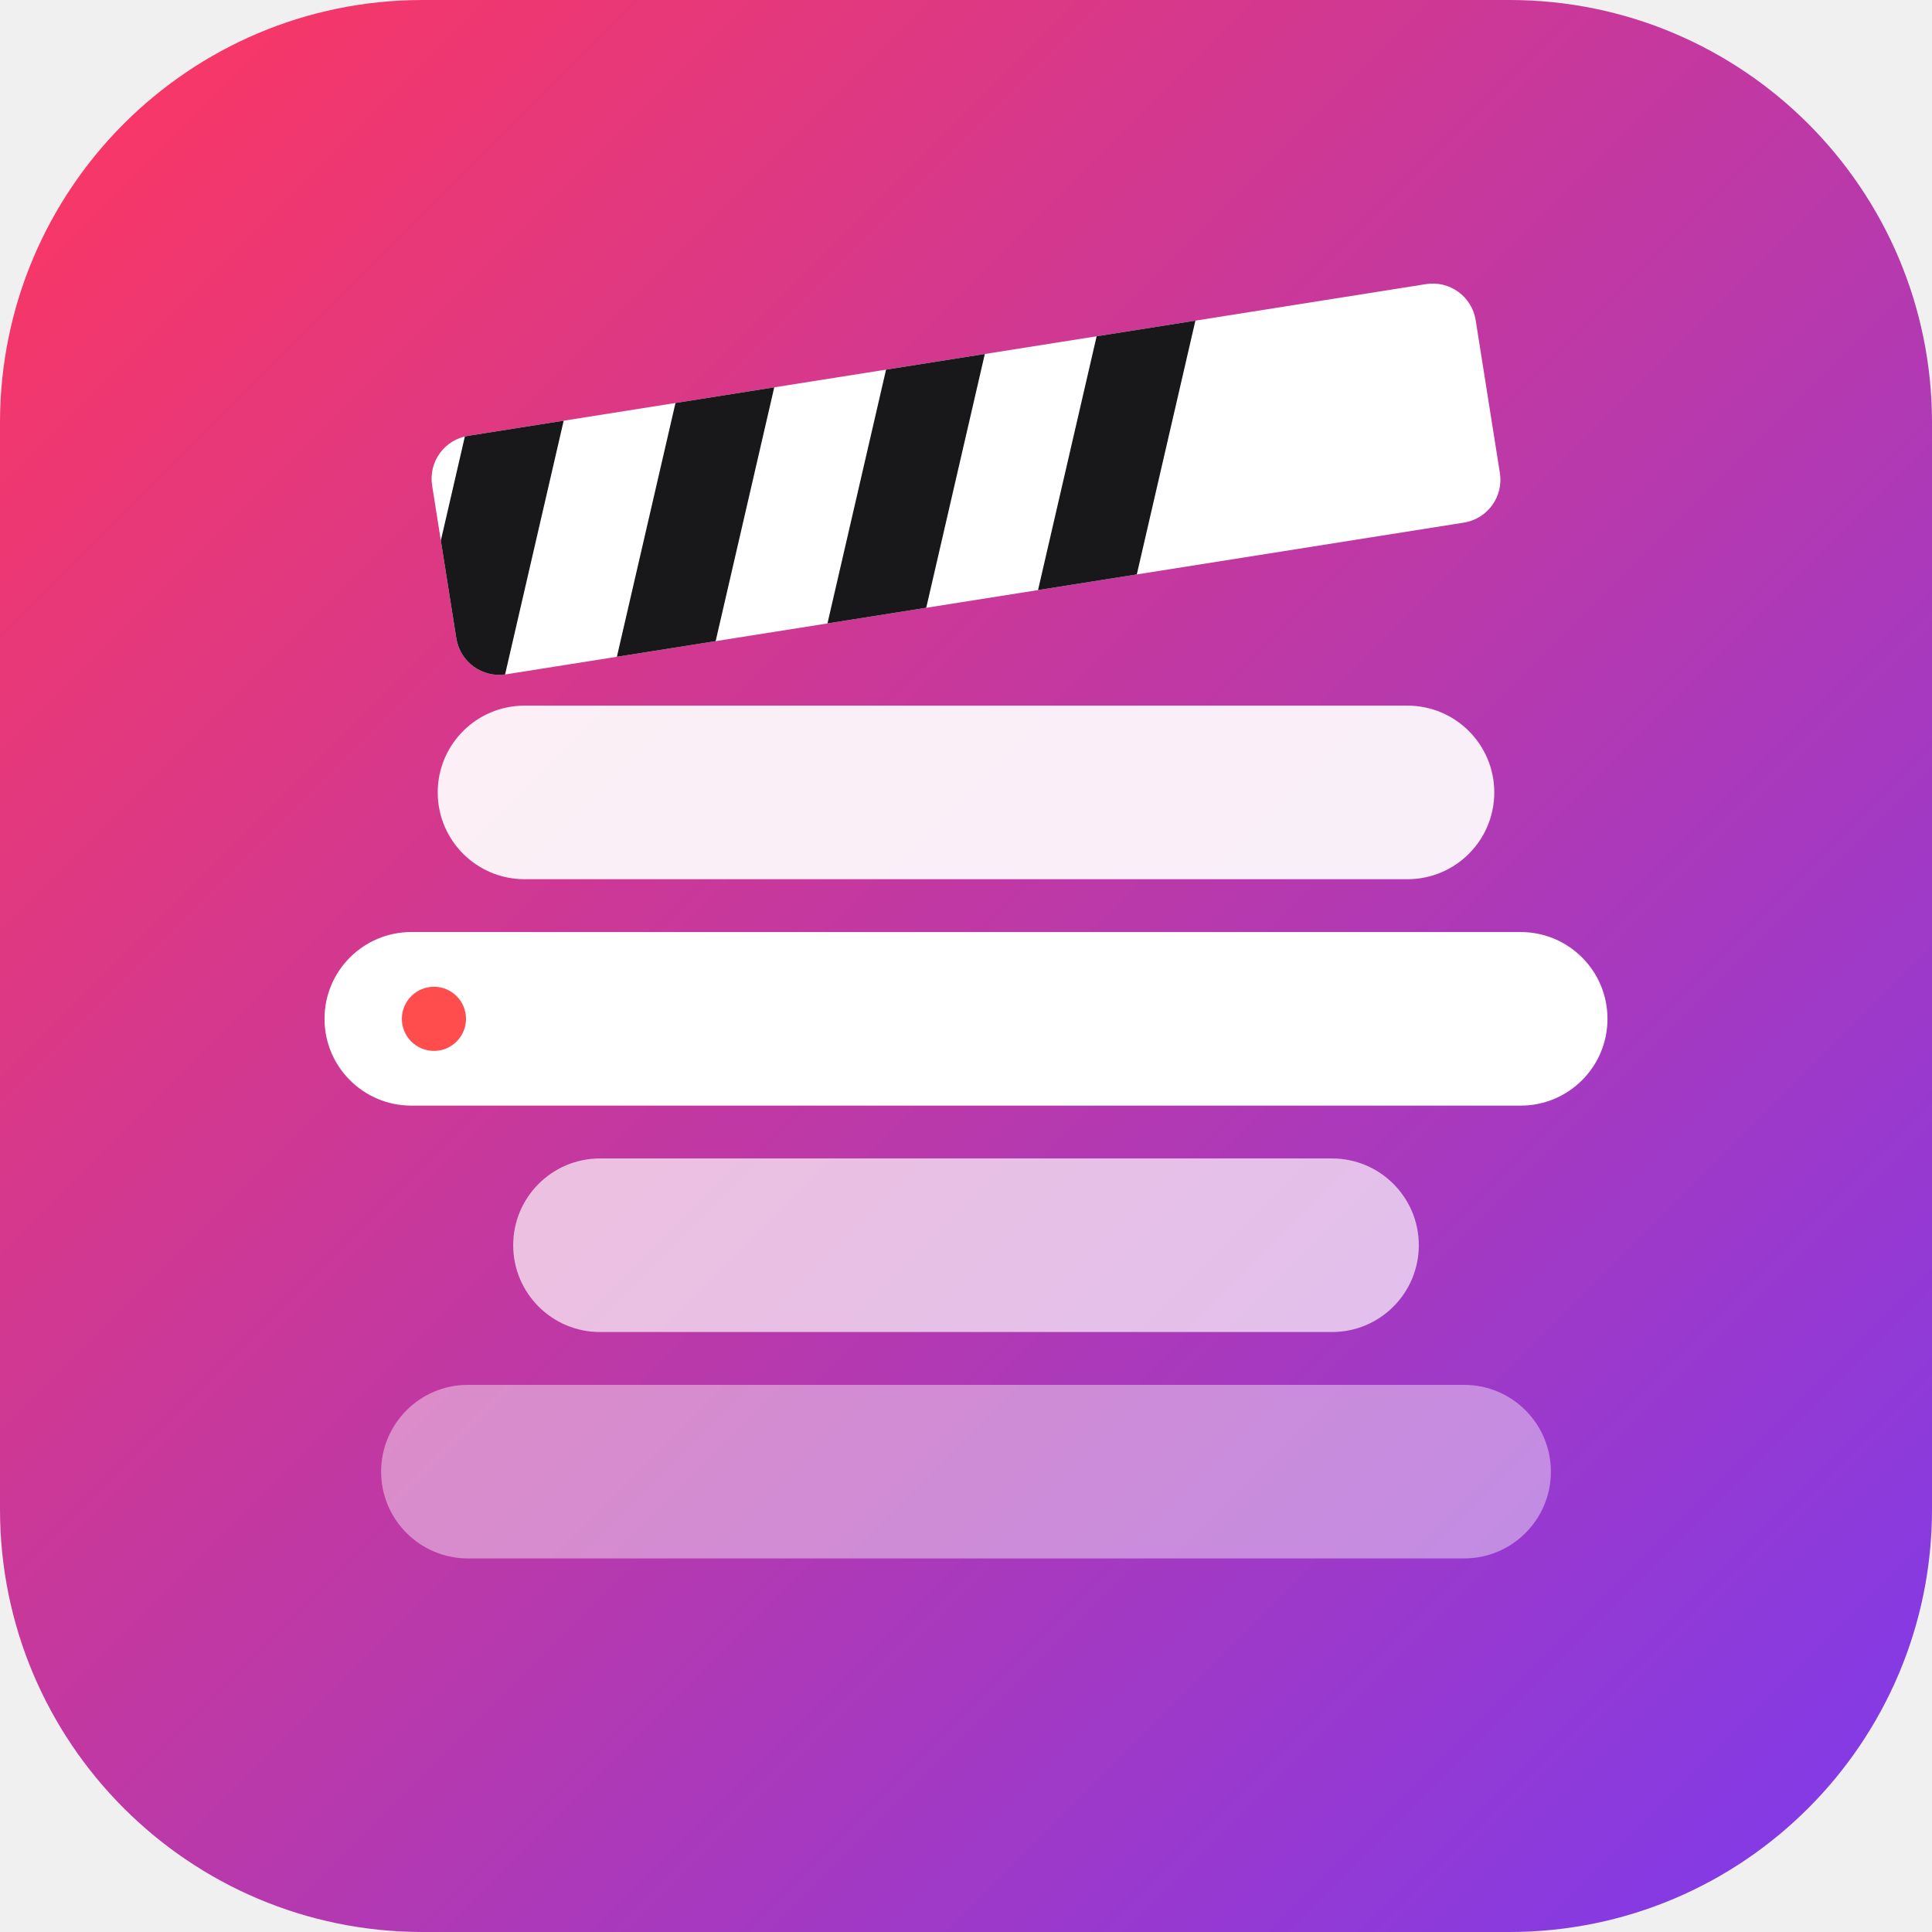
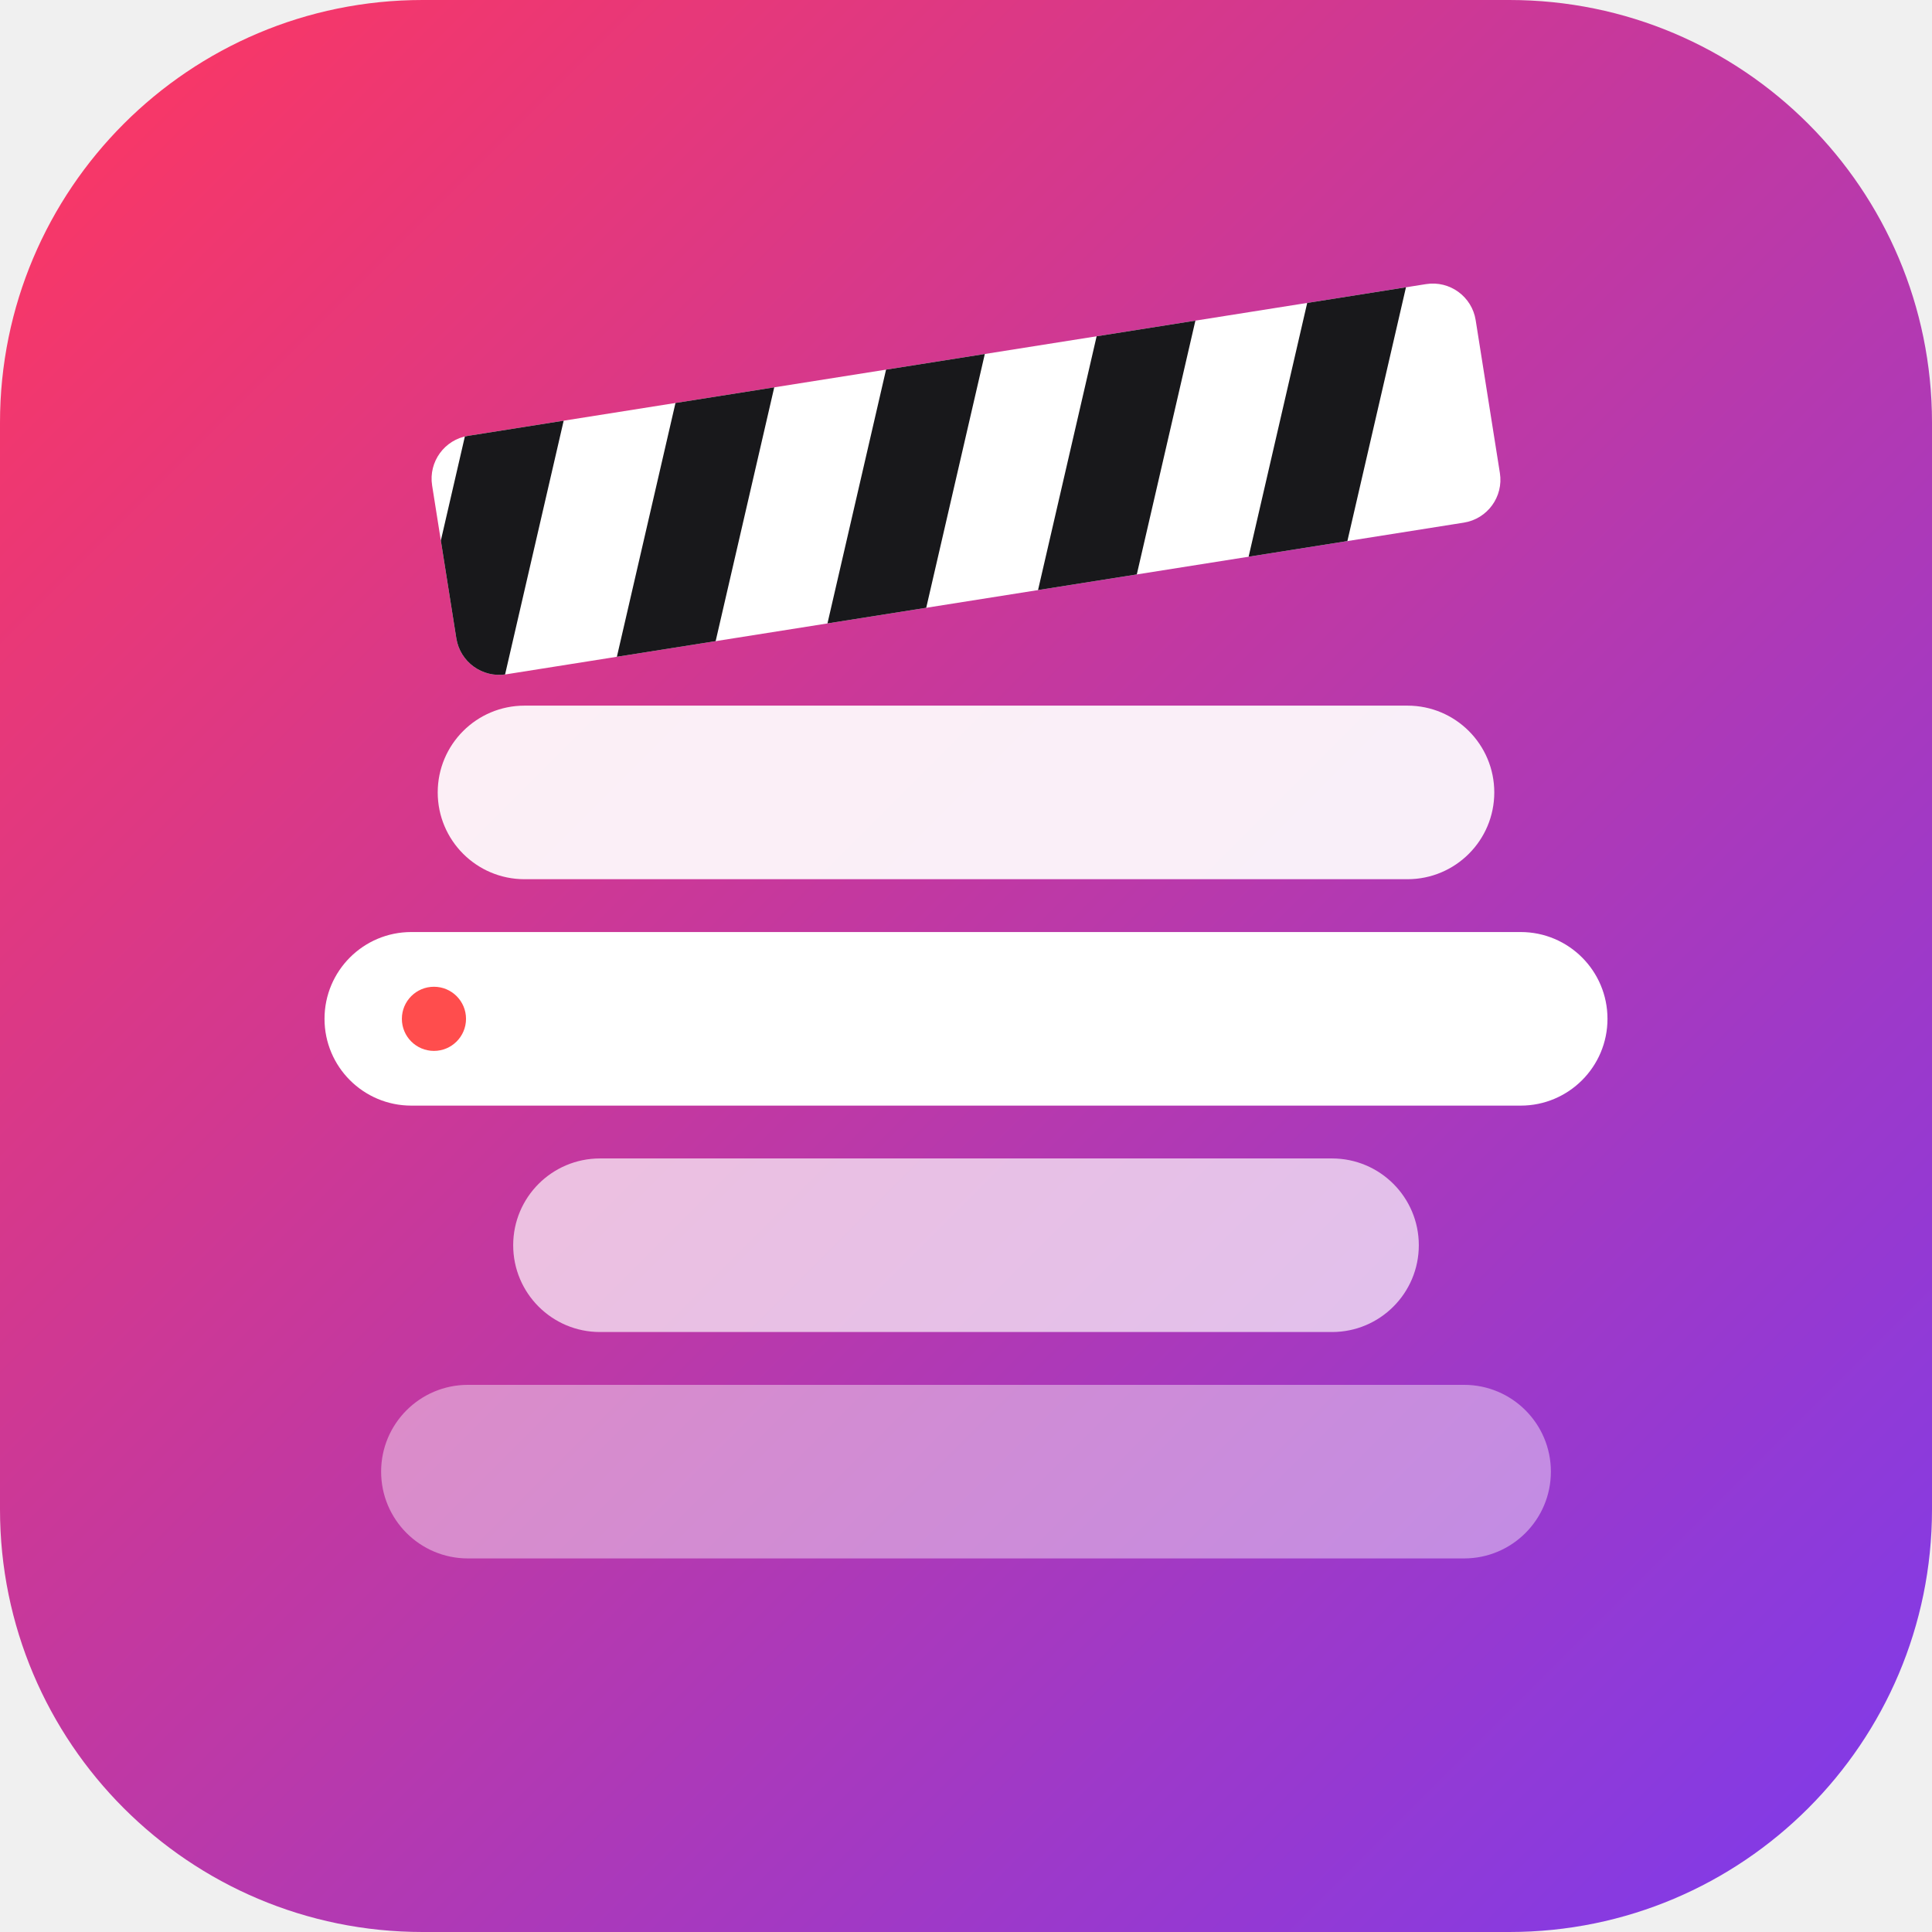
<svg xmlns="http://www.w3.org/2000/svg" width="1024" height="1024" viewBox="0 0 1024 1024">
  <defs>
    <linearGradient id="bg" x1="0" y1="0" x2="1024" y2="1024" gradientUnits="userSpaceOnUse">
      <stop offset="0" stop-color="#ff375f" />
      <stop offset="1" stop-color="#7c3aed" />
    </linearGradient>
    <clipPath id="clapClip">
      <rect x="232" y="190" width="560" height="128" rx="23" />
    </clipPath>
  </defs>
  <rect width="1024" height="1024" rx="224" fill="url(#bg)" />
  <g transform="rotate(-9 512 254)">
    <g clip-path="url(#clapClip)">
      <rect x="232" y="190" width="560" height="128" fill="#ffffff" />
      <g fill="#18181b">
        <rect x="217" y="175" width="53" height="158" transform="skewX(-22)" />
        <rect x="330" y="175" width="53" height="158" transform="skewX(-22)" />
        <rect x="443" y="175" width="53" height="158" transform="skewX(-22)" />
        <rect x="556" y="175" width="53" height="158" transform="skewX(-22)" />
        <rect x="669" y="175" width="53" height="158" transform="skewX(-22)" />
+         <rect x="782" y="175" width="53" height="158" transform="skewX(-22)" />
      </g>
    </g>
  </g>
  <rect x="232" y="374" width="560" height="92" rx="46" fill="#ffffff" opacity="0.92" />
  <rect x="172" y="494" width="680" height="92" rx="46" fill="#ffffff" />
  <circle cx="230" cy="540" r="17" fill="#ff4d4d" />
  <rect x="272" y="614" width="480" height="92" rx="46" fill="#ffffff" opacity="0.68" />
  <rect x="202" y="734" width="620" height="92" rx="46" fill="#ffffff" opacity="0.42" />
</svg>
